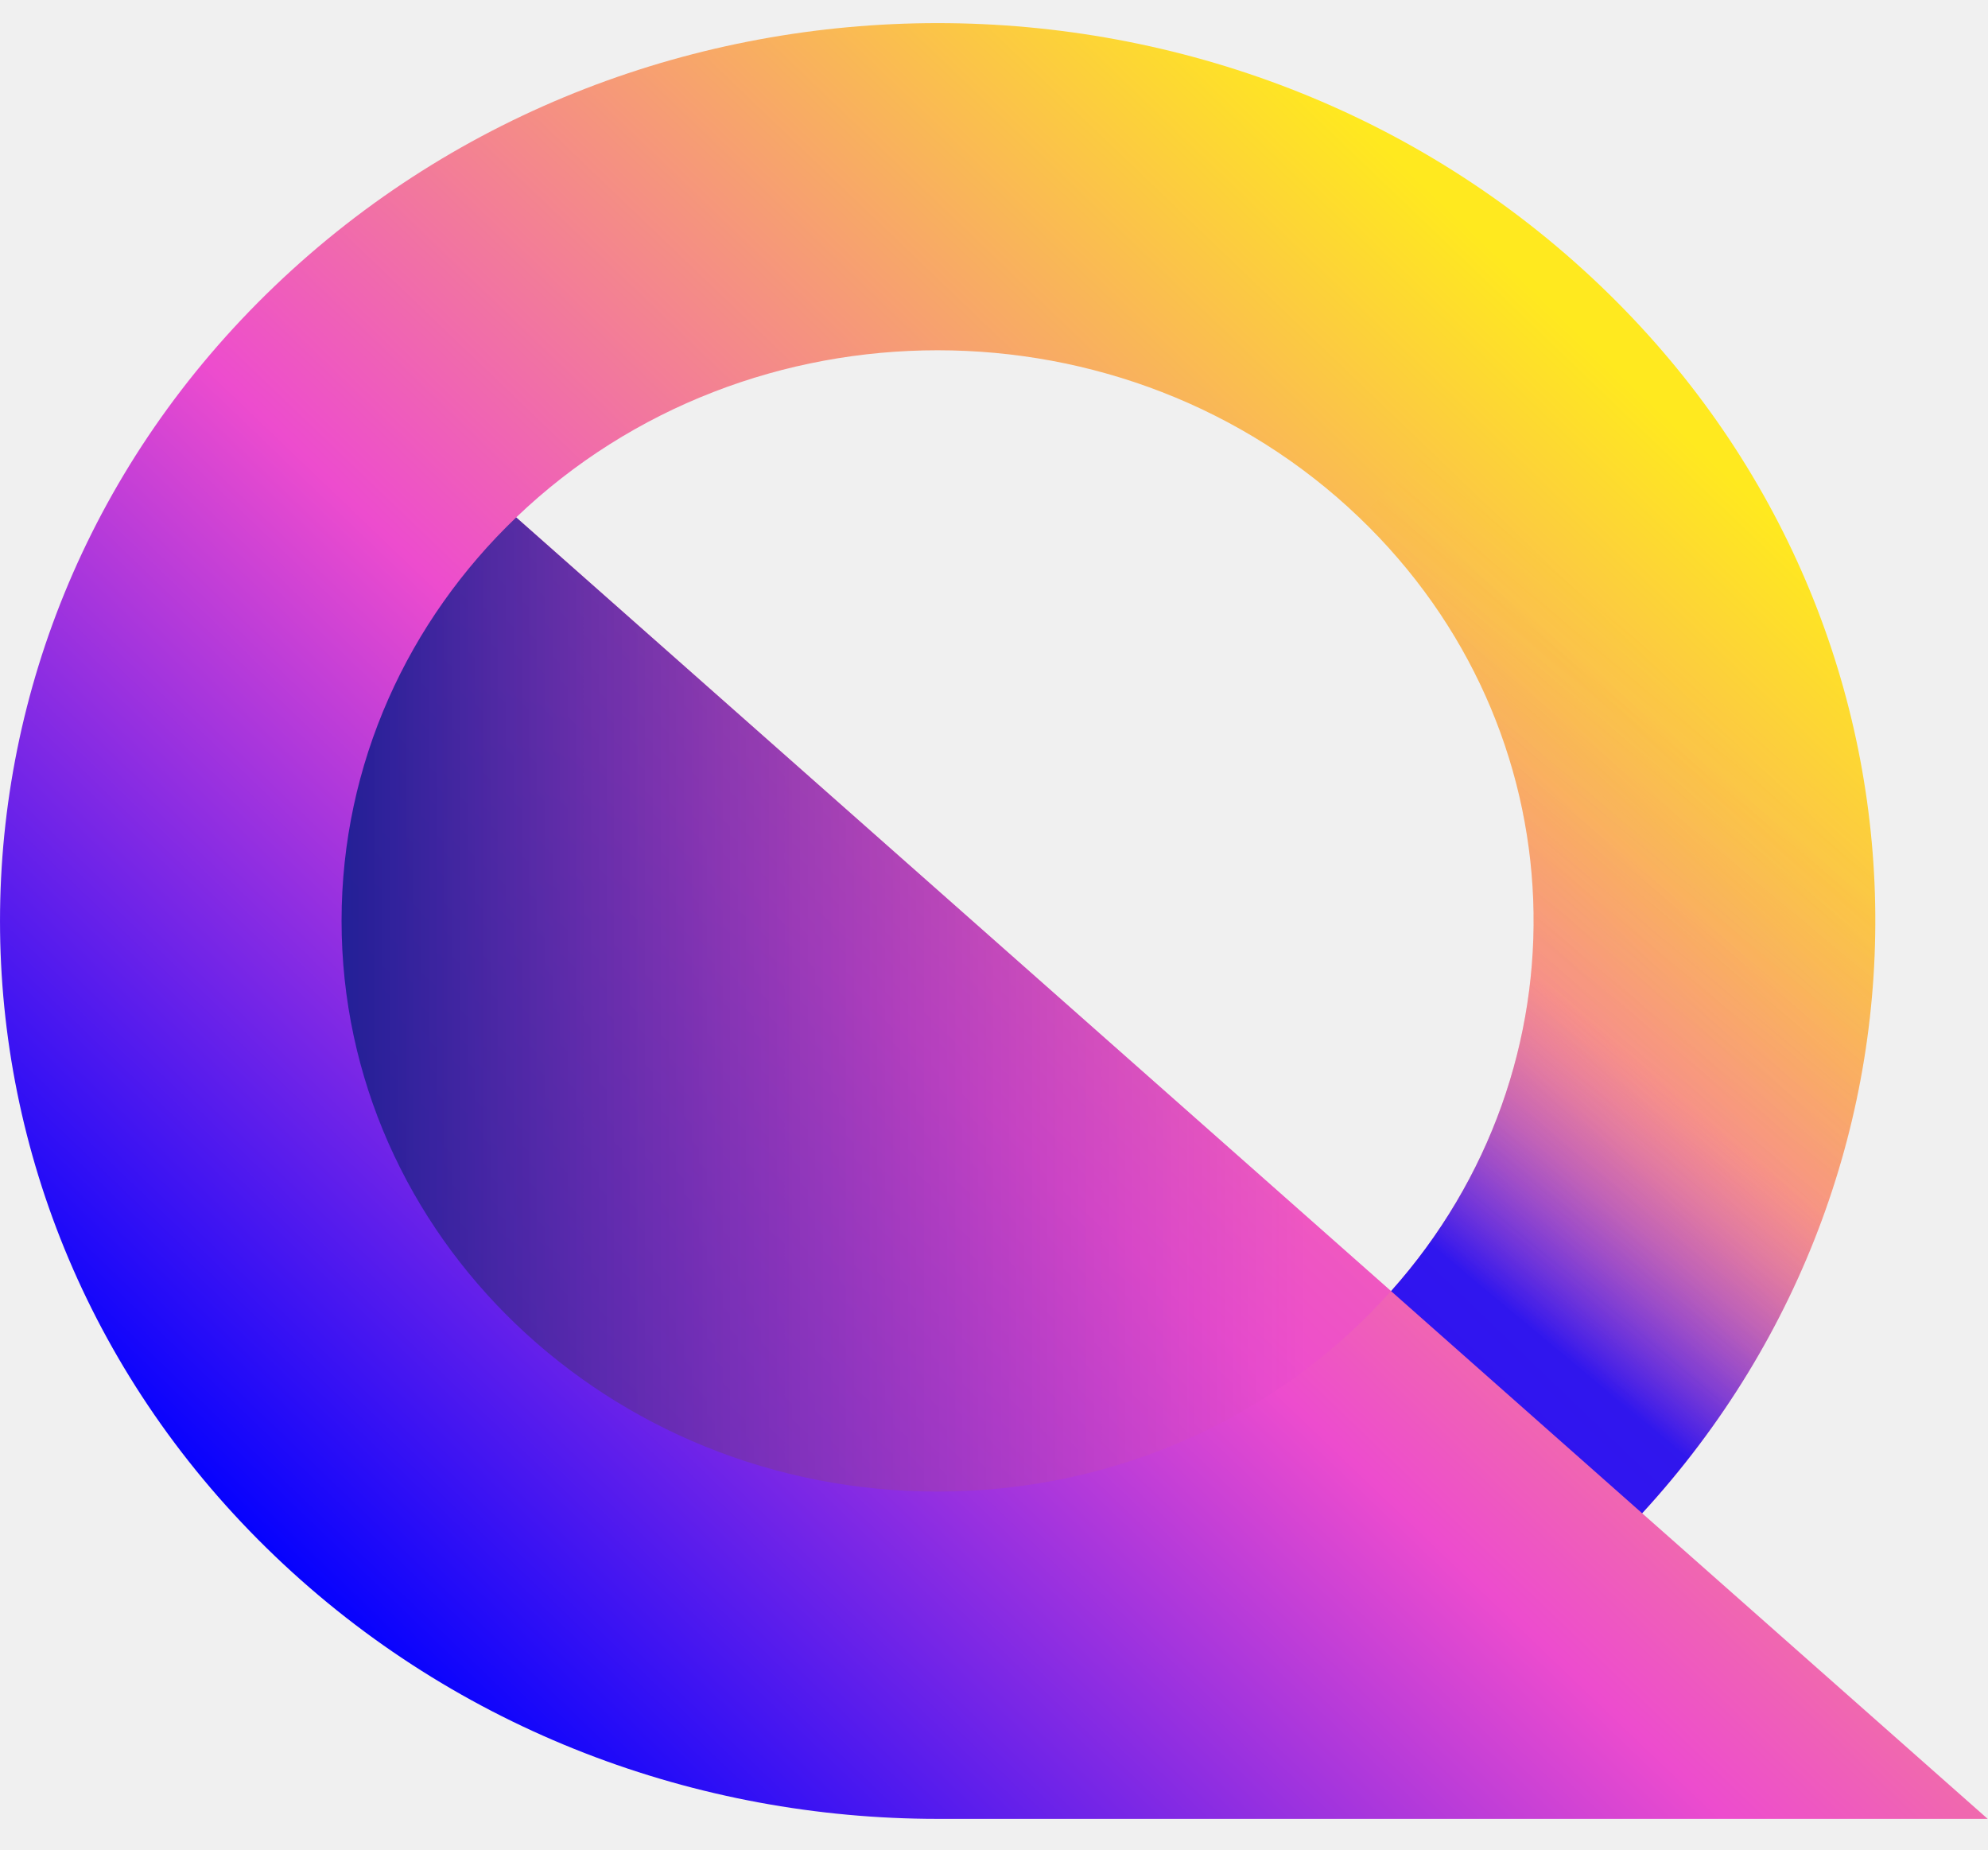
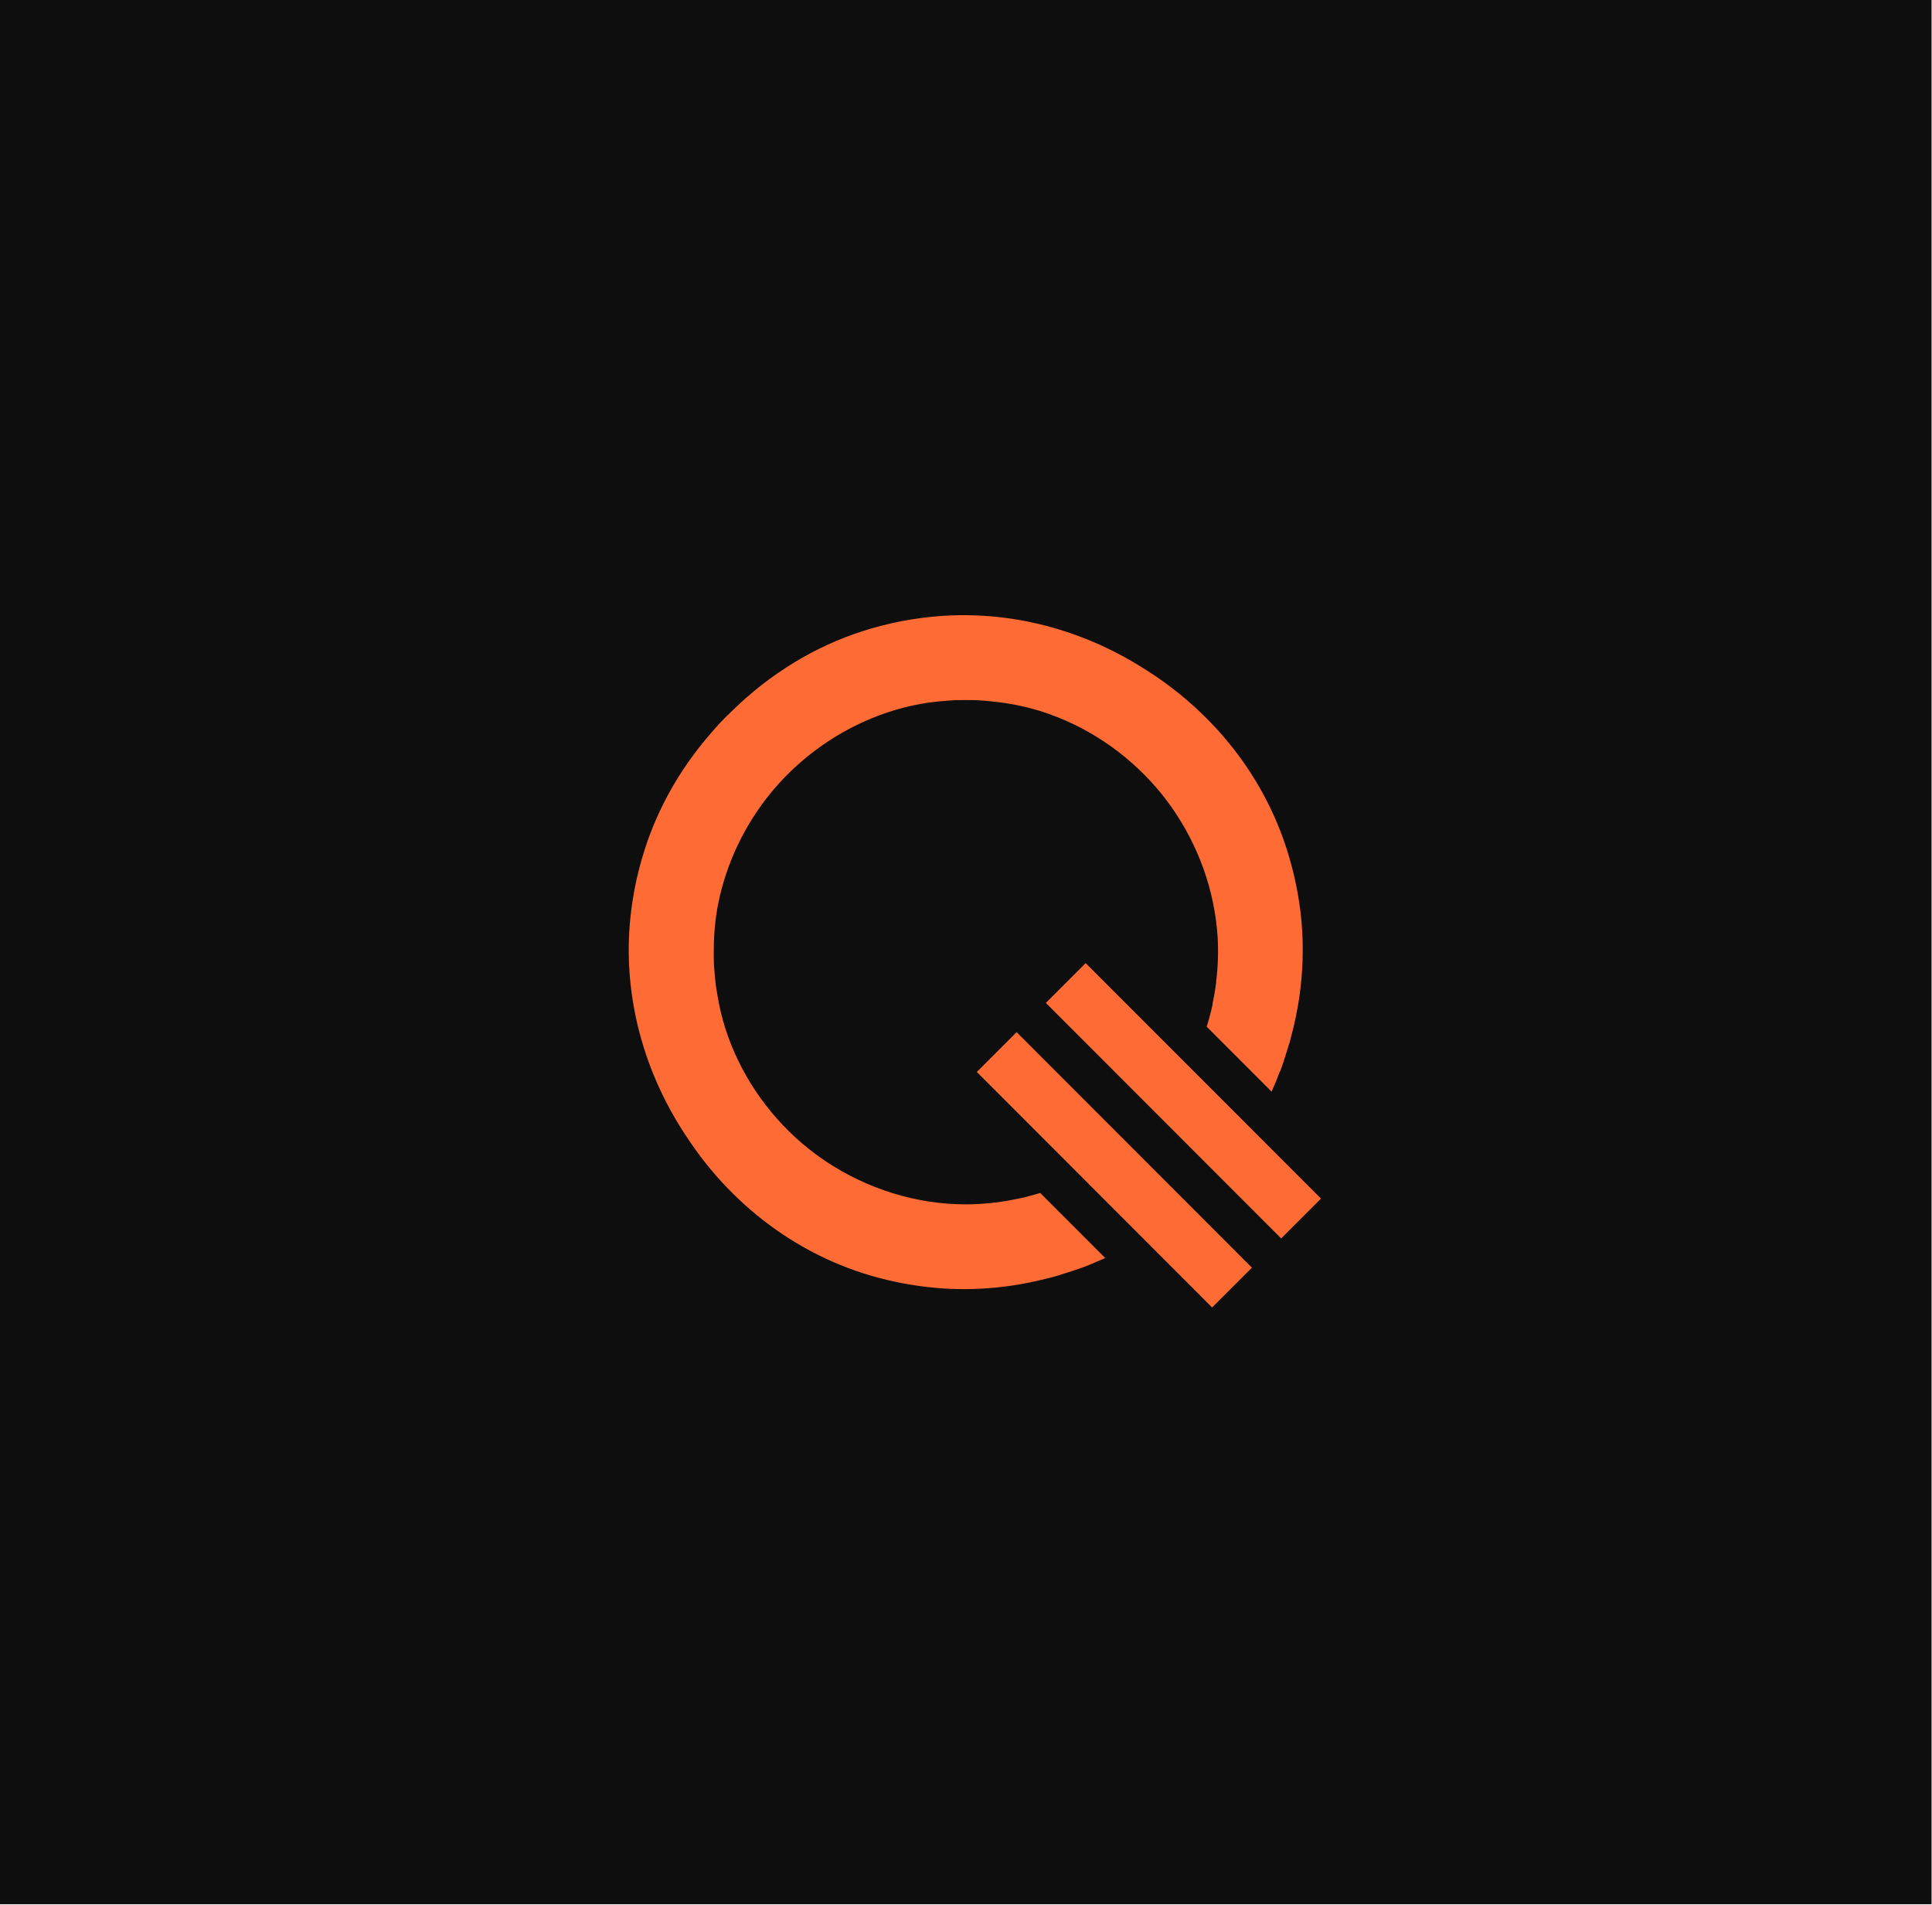
- <svg xmlns="http://www.w3.org/2000/svg" width="43" height="40" viewBox="0 0 43 40" fill="none">
-   <g clip-path="url(#clip0_143_13)">
-     <path d="M42.99 39.331L35.519 32.725C42.528 25.099 42.234 13.469 34.624 6.187C26.703 -1.396 13.862 -1.396 5.941 6.187C-1.98 13.77 -1.98 26.064 5.941 33.646C9.901 37.438 15.091 39.334 20.282 39.334H42.99V39.331ZM29.397 11.189C34.19 15.777 34.416 23.073 30.088 27.921L11.165 11.189C16.199 6.37 24.361 6.37 29.397 11.189Z" fill="url(#paint0_linear_143_13)" />
-     <path d="M11.165 11.189C8.833 13.421 7.388 16.508 7.388 19.914C7.388 26.73 13.161 32.256 20.28 32.256C24.208 32.256 27.721 30.572 30.086 27.921L11.165 11.189Z" fill="url(#paint1_linear_143_13)" />
-     <path opacity="0.8" d="M29.397 11.189C34.19 15.777 34.416 23.073 30.088 27.921L35.519 32.725C42.528 25.099 42.234 13.469 34.624 6.187" fill="url(#paint2_linear_143_13)" />
-   </g>
-   <defs>
-     <linearGradient id="paint0_linear_143_13" x1="7.051" y1="39.427" x2="36.124" y2="9.061" gradientUnits="userSpaceOnUse">
-       <stop offset="0.07" stop-color="#0000FF" />
-       <stop offset="0.5" stop-color="#ED4CCE" />
-       <stop offset="1" stop-color="#FFE91F" />
-     </linearGradient>
-     <linearGradient id="paint1_linear_143_13" x1="7.011" y1="21.724" x2="29.709" y2="21.724" gradientUnits="userSpaceOnUse">
-       <stop stop-color="#1E1E95" />
-       <stop offset="0.94" stop-color="#ED4CCE" stop-opacity="0.5" />
-     </linearGradient>
-     <linearGradient id="paint2_linear_143_13" x1="35.752" y1="30.924" x2="45.212" y2="19.56" gradientUnits="userSpaceOnUse">
-       <stop stop-color="#0000FF" />
-       <stop offset="0.407" stop-color="#FC6AD4" stop-opacity="0.2" />
-       <stop offset="0.887" stop-color="#FFDE1D" stop-opacity="0" />
-     </linearGradient>
-     <clipPath id="clip0_143_13">
-       <rect width="43" height="39" fill="white" transform="translate(0 0.5)" />
-     </clipPath>
-   </defs>
+ <svg xmlns="http://www.w3.org/2000/svg" width="2617" height="2580" viewBox="0 0 2617 2580" fill="none">
+   <rect width="2616.37" height="2579.28" fill="#0E0E0E" />
+   <path d="M1641.89 1771.01L1323.16 1451.99L1377.08 1398.07L1695.81 1717.09L1641.89 1771.01Z" fill="#FF6B35" />
+   <path d="M1416.68 1358.47L1470.58 1304.57L1789.36 1623.54L1735.43 1677.47L1416.68 1358.47Z" fill="#FF6B35" />
+   <path d="M1755.62 1198.71C1753.26 1186.96 1750.42 1175.39 1747.13 1164.03C1715.73 1053.23 1642.36 963.31 1549.24 905.48C1462 850.08 1356.71 822.94 1249.84 836.85C1230.75 839.21 1211.66 842.86 1192.68 847.87C1128.55 864.44 1066.19 896.35 1010.05 945.83C1009.99 945.88 1009.93 945.93 1009.88 945.98C1009.56 946.26 1009.24 946.55 1008.93 946.83C1008.05 947.61 1007.16 948.4 1006.28 949.2C1005.84 949.6 1005.4 949.99 1004.97 950.39C1004.14 951.15 1003.3 951.91 1002.47 952.67C1001.7 953.37 1000.94 954.08 1000.18 954.79C999.83 955.12 999.47 955.45 999.12 955.78C996.81 957.94 994.52 960.11 992.27 962.29C986.63 967.66 981.04 973.22 975.52 978.96C971.35 983.51 967.29 988.1 963.34 992.72C917.36 1045.38 886.73 1103.29 869.57 1162.89C864.25 1180.95 860.18 1199.11 857.31 1217.29C838.3 1333.49 868.4 1448.35 931.01 1541.19C994.65 1637.8 1093.41 1711.49 1213.74 1736.4C1224.62 1738.72 1235.65 1740.62 1246.83 1742.11C1300.88 1749.56 1357.94 1746.98 1416.29 1732.21C1418.52 1731.69 1420.75 1731.16 1422.98 1730.6V1730.58C1427.37 1729.43 1431.77 1728.22 1436.15 1726.93L1436.01 1726.76C1439.62 1725.68 1443.24 1724.55 1446.86 1723.38C1454 1721.13 1461.17 1718.71 1468.35 1716.1L1468.33 1716.08C1472.59 1714.47 1476.84 1712.81 1481.06 1711.07L1480.92 1710.93C1486.31 1708.74 1491.71 1706.44 1497.11 1704.03L1409.02 1615.86C1407.82 1616.23 1406.63 1616.61 1405.42 1616.96L1405.37 1616.91C1400.59 1618.37 1395.81 1619.71 1391.02 1620.94H1391.01C1386.21 1622.12 1381.39 1623.21 1376.53 1624.19L1376.48 1624.14C1368.87 1625.76 1361.26 1627.1 1353.67 1628.16C1349.55 1628.71 1345.41 1629.2 1341.26 1629.59L1341.22 1629.54C1330.59 1630.66 1320.02 1631.25 1309.54 1631.34C1240.72 1631.48 1174.03 1610.17 1118.08 1572.71C1107.02 1565.27 1096.39 1557.19 1086.25 1548.54C1038.23 1507.29 1001.43 1453.08 982.04 1391.61C977.78 1377.78 974.39 1363.53 971.94 1348.89C971.13 1344.59 970.42 1340.29 969.8 1335.99C969.09 1330.49 968.5 1324.95 968.06 1319.37C967.65 1315.23 967.33 1311.09 967.09 1306.97C966.75 1299.29 966.68 1291.55 966.89 1283.75C967.03 1264.13 968.93 1244.89 972.42 1226.17C983.33 1169.92 1008.54 1117.47 1044.36 1073.63C1095.21 1012.1 1166.94 968.29 1246.8 953.5C1257.17 951.67 1267.71 950.34 1278.41 949.51C1283.84 948.99 1289.25 948.61 1294.64 948.36C1299.13 948.22 1303.64 948.17 1308.18 948.22C1312.89 948.18 1317.58 948.25 1322.25 948.4C1329.45 948.75 1336.68 949.34 1343.94 950.18C1366.68 952.38 1388.61 956.84 1409.58 963.29C1470.1 982.37 1523.71 1018.28 1564.86 1065.24C1565.41 1065.87 1565.96 1066.5 1566.51 1067.14C1566.66 1067.31 1566.8 1067.48 1566.95 1067.65C1573.83 1075.69 1580.35 1084.04 1586.48 1092.68C1622.8 1144.12 1645.25 1205.28 1649.35 1269.27C1649.38 1269.83 1649.42 1270.4 1649.45 1270.96C1650.46 1290.31 1649.79 1310.04 1647.27 1329.97L1647.44 1330.12C1646.23 1339.85 1644.58 1349.61 1642.47 1359.38L1642.72 1359.63C1640.51 1369.98 1637.77 1380.33 1634.51 1390.64L1722.47 1478.67C1726.59 1469.38 1730.39 1460.11 1733.88 1450.85L1734.13 1451.1C1736.77 1443.75 1739.23 1436.43 1741.51 1429.13C1743.24 1423.81 1744.87 1418.51 1746.4 1413.21L1746.57 1413.35C1747.3 1410.58 1748 1407.82 1748.68 1405.06C1768.08 1333.24 1769.07 1263.42 1755.62 1198.68V1198.71Z" fill="#FF6B35" />
</svg>
